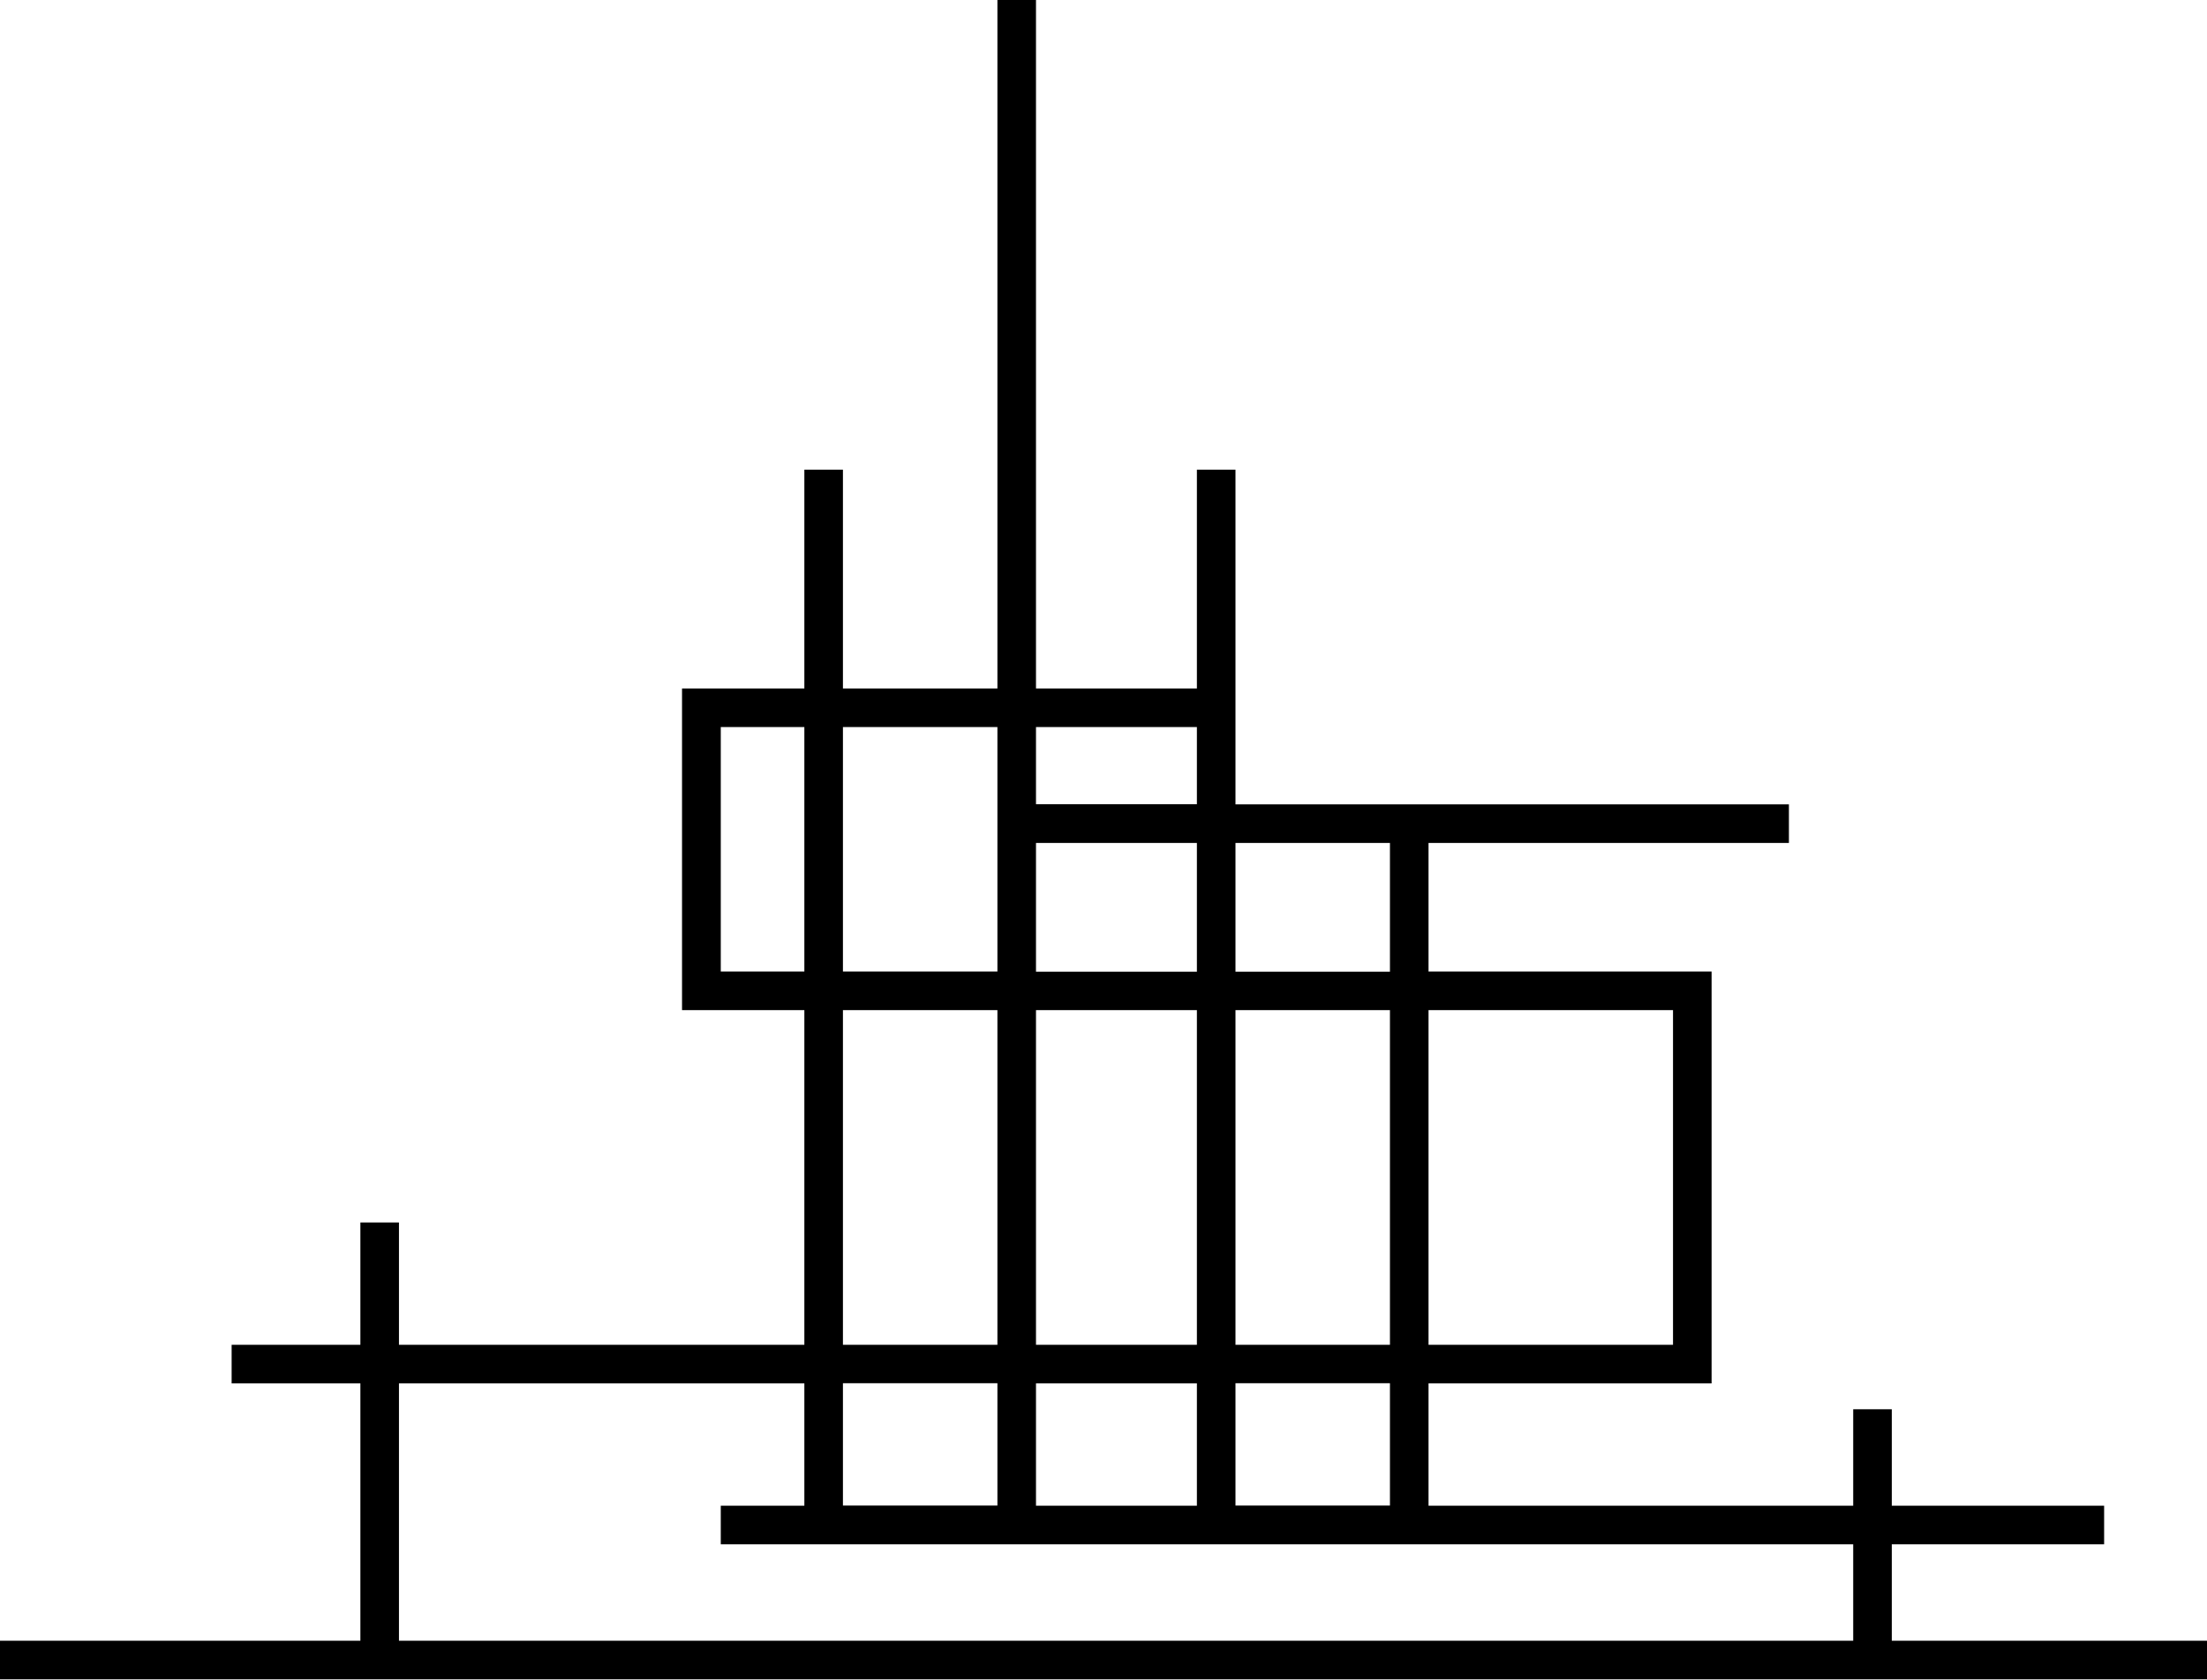
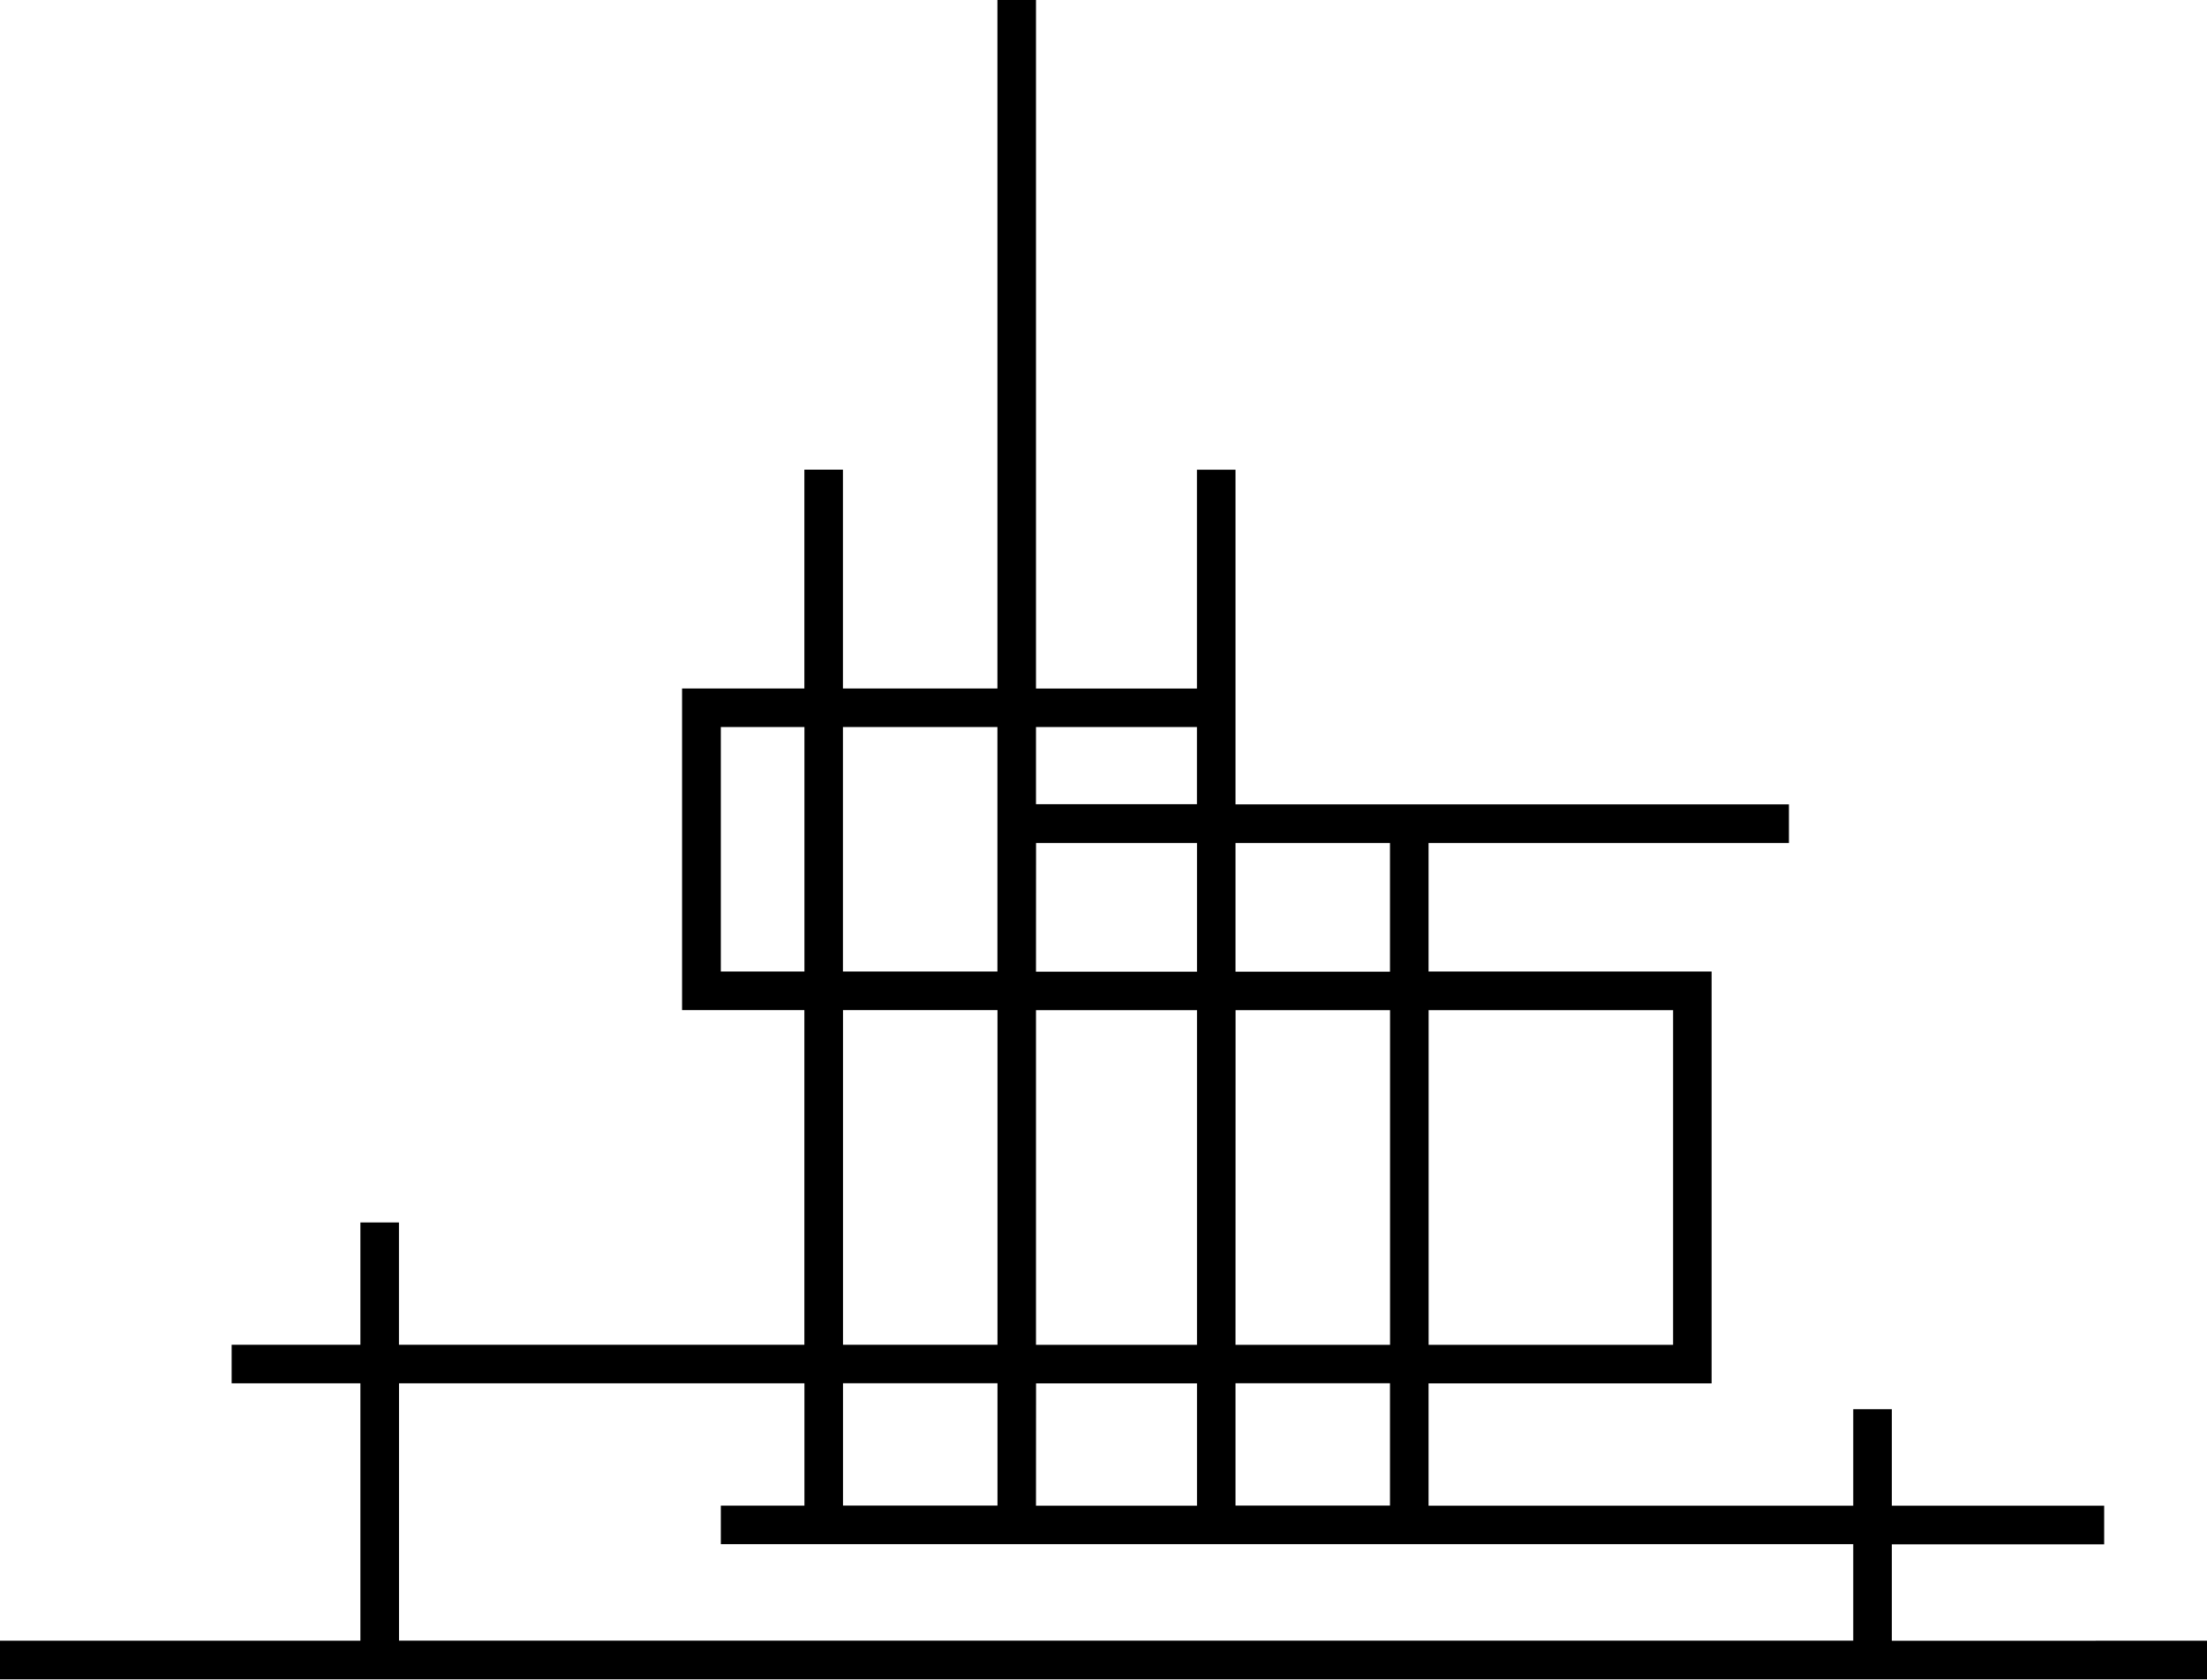
- <svg viewBox="1830.6 990.7 1338.7 1018.6">
-   <path d="M2978.1 1985.9v-58.5h128.8V1904h-128.8v-58.5h-23.4v58.5h-257.6v-74.2h171.7V1580h-171.7v-78h218.6v-23.4H2580v-203h-23.4v132.7H2459V990.7h-23.4v417.6h-93.7v-132.7h-23.4v132.7h-74.2v195.1h74.2v203h-245.9v-74.2h-23.4v74.2h-78.1v23.4h78.1v156.1h-218.6v23.4h1338.7v-23.4zm-304.4-82H2580v-74.2h93.7zm-331.8 0v-74.2h93.7v74.2zm117.1-74.1h97.6v74.2H2459zm0-327.8h97.6v78.1H2459zm97.6 101.4v203H2459v-203zm23.4 0h93.7v203H2580zm265.4 0v203h-148.3v-203zM2673.7 1502v78.1H2580V1502zm-117.1-70.3v46.8H2459v-46.8zm-121 0V1580h-93.7v-148.3zM2267.8 1580v-148.3h50.7V1580zm74.1 23.4h93.7v203h-93.7zm-269.3 226.4h245.9v74.2h-50.7v23.4h686.9v58.5h-882.1z" />
+ <svg viewBox="49.132 26.59 35.93 27.339" width="35.93" height="27.339">
+   <path d="M79.931 53.301v-1.57h3.457v-.629h-3.457v-1.57h-.628v1.57h-6.914v-1.991h4.608v-6.705h-4.608v-2.093h5.867v-.628h-9.01v-5.448h-.628v3.562h-2.62V26.59h-.628v11.208h-2.515v-3.562h-.628v3.562h-1.991v5.236h1.991v5.448h-6.6v-1.991h-.628v1.991h-2.096v.628h2.096v4.19h-5.867v.628h35.93V53.3zm-8.17-2.201h-2.515v-1.991h2.515zm-8.905 0v-1.991h2.515V51.1zm3.143-1.989h2.62v1.991h-2.621zm0-8.798h2.62v2.096h-2.621zm2.62 2.722v5.448h-2.621v-5.448zm.628 0h2.515v5.448h-2.516zm7.123 0v5.448h-3.98v-5.448zm-4.609-2.722v2.096h-2.515v-2.096zm-3.143-1.887v1.256h-2.62v-1.256zm-3.248 0v3.98h-2.515v-3.98zm-4.503 3.98v-3.98h1.361v3.98zm1.989.628h2.515v5.448h-2.515zm-7.228 6.076h6.6v1.991h-1.361v.628h18.436v1.57H55.628z" />
</svg>
